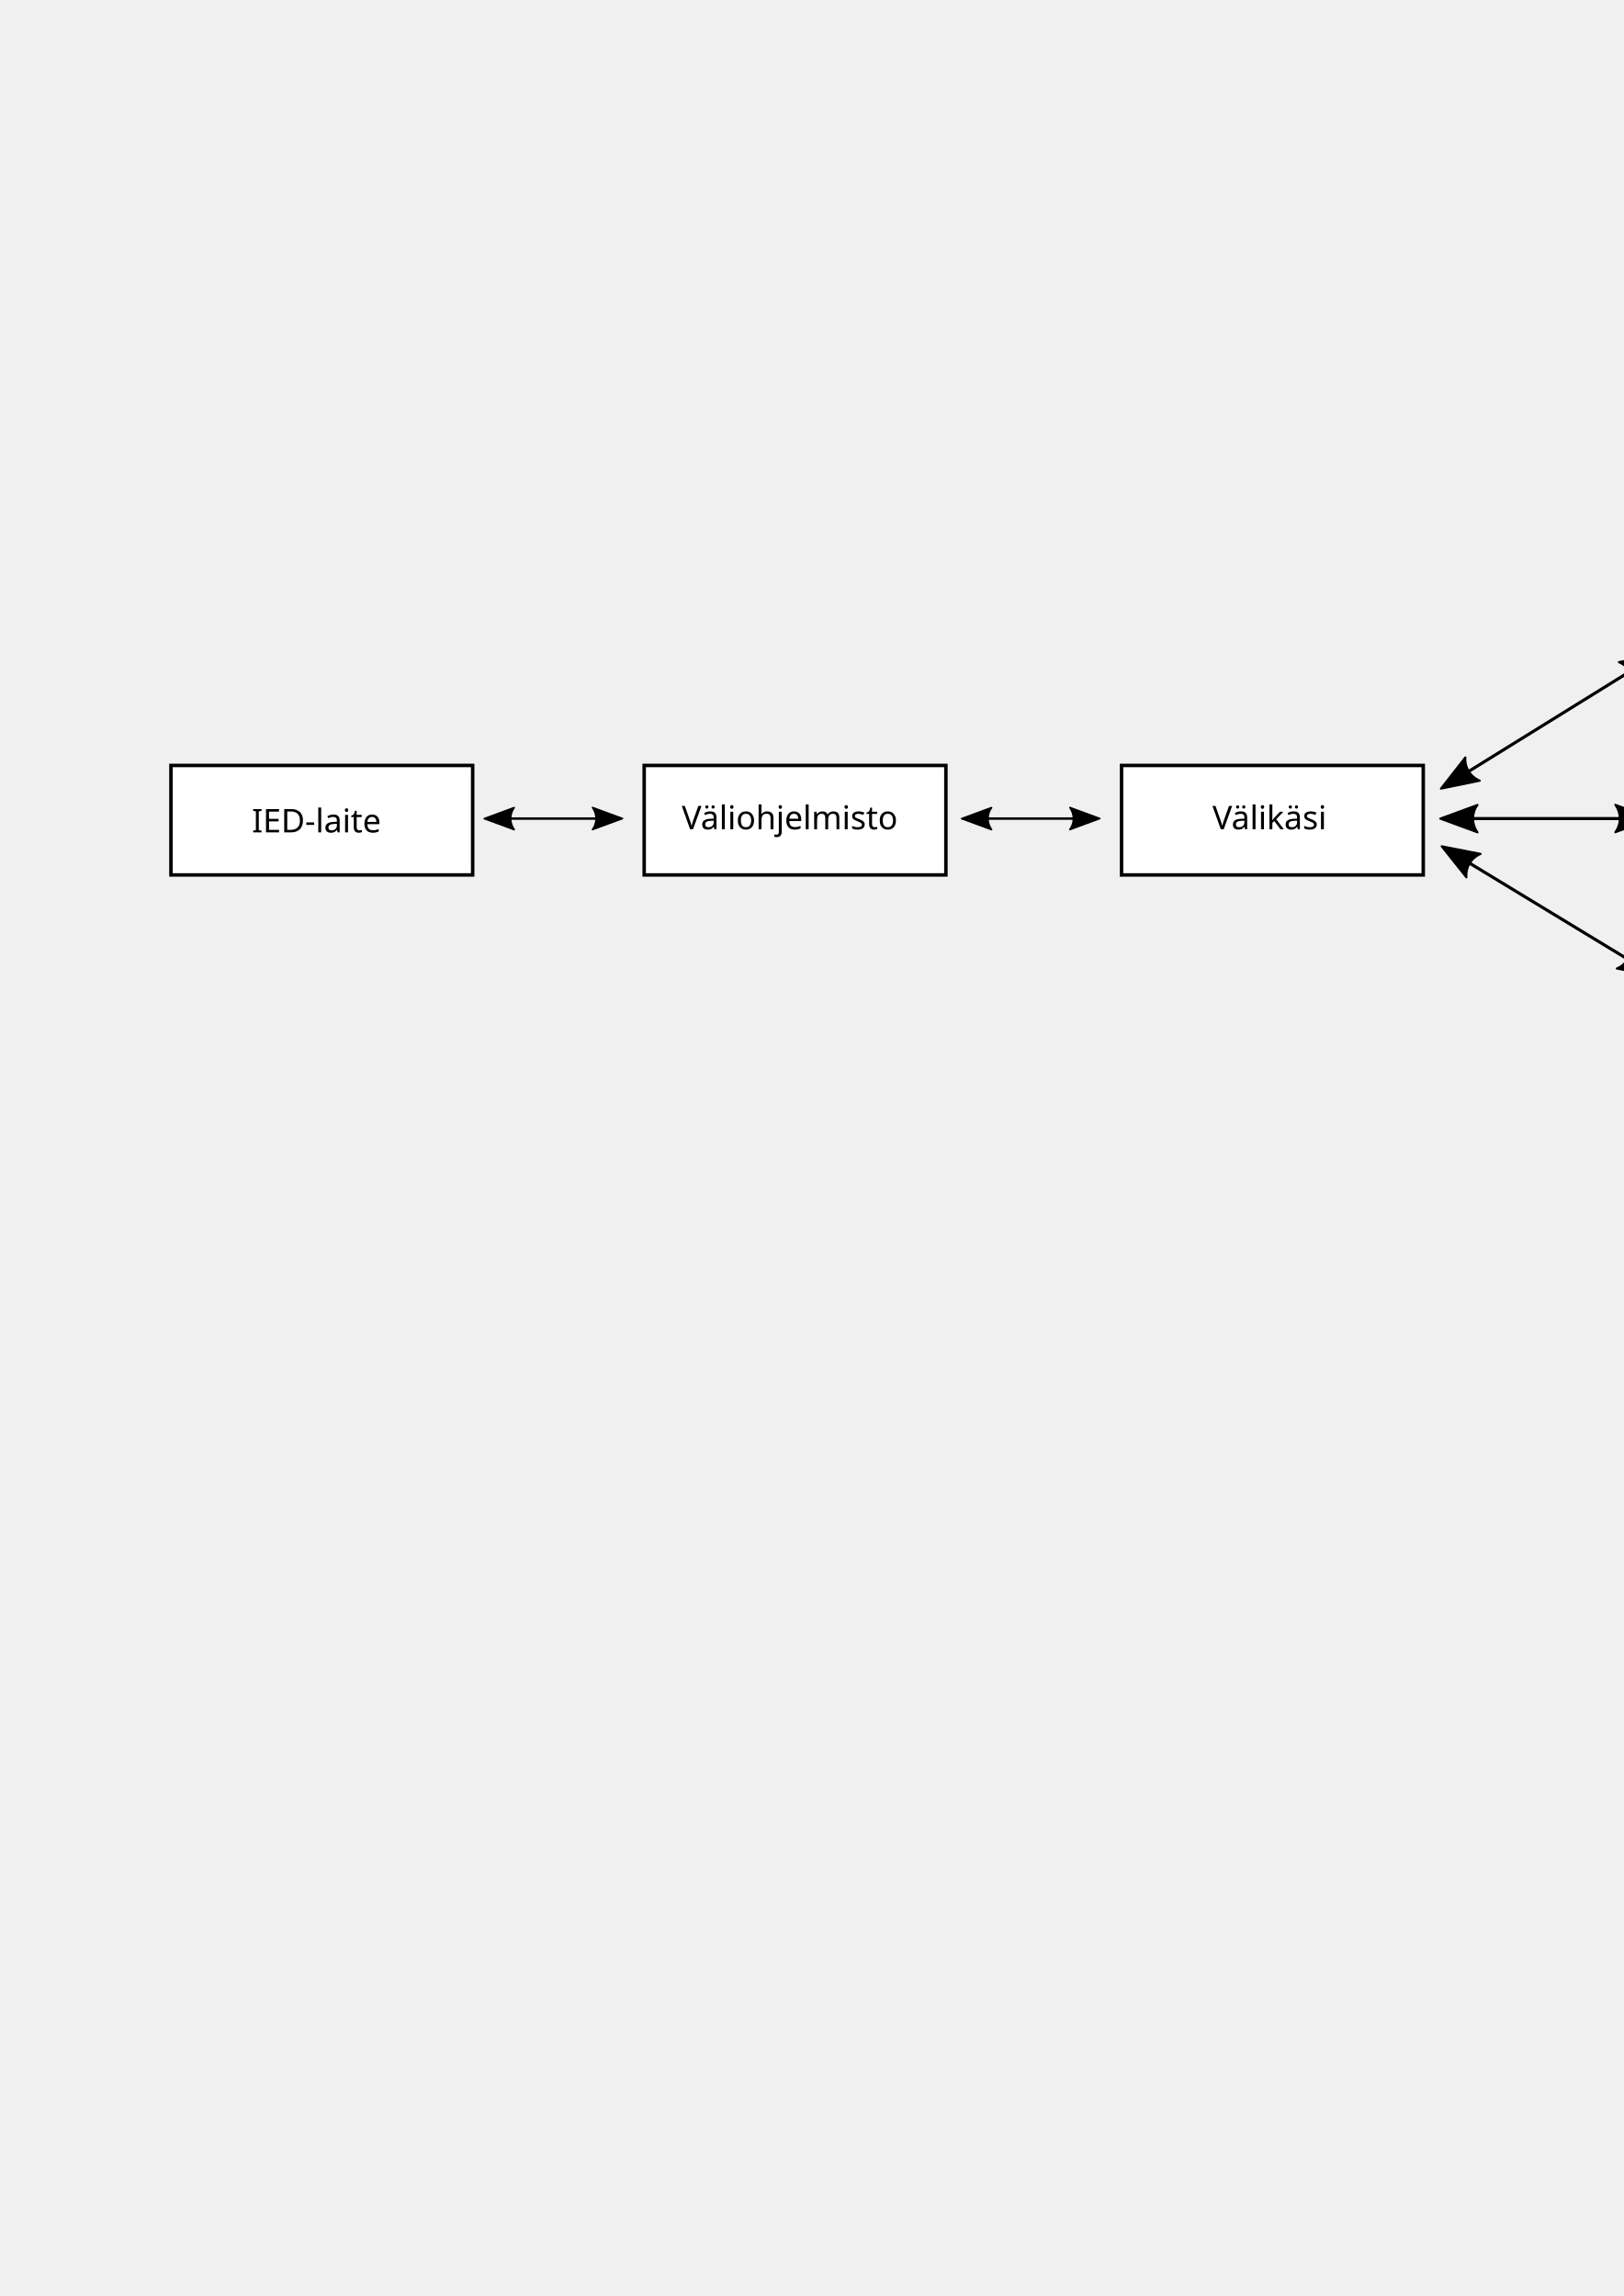
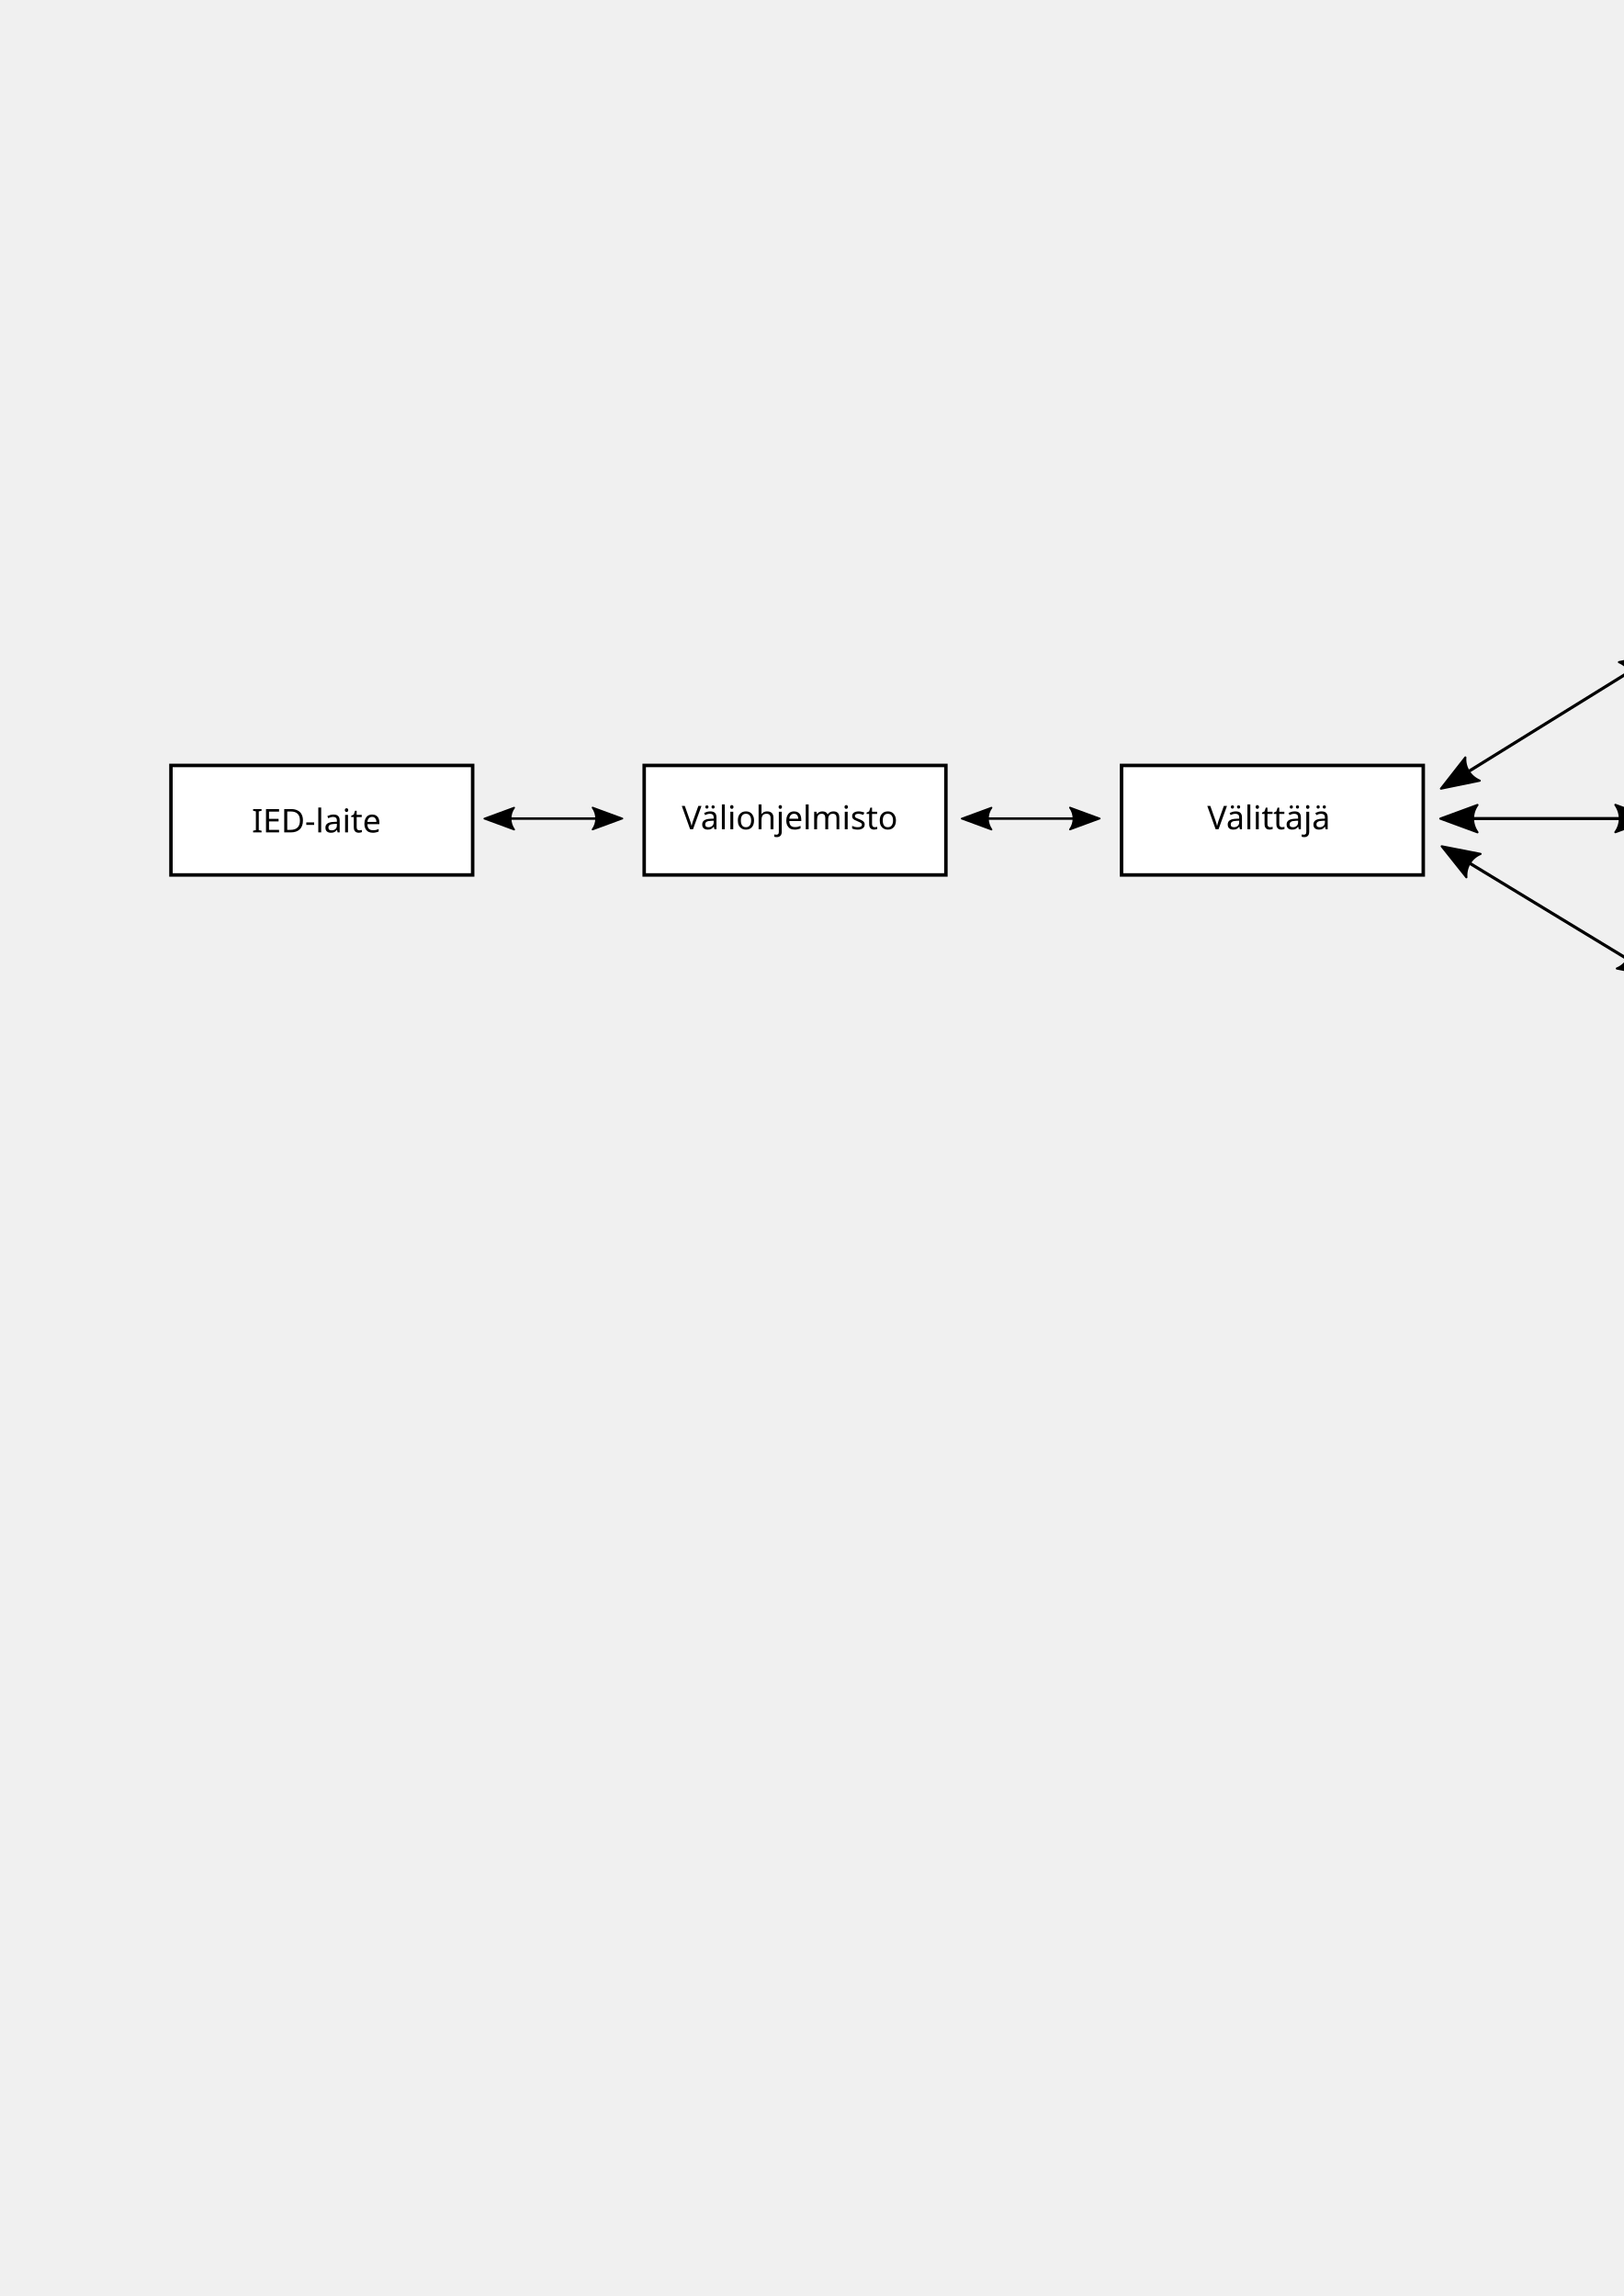
<svg xmlns="http://www.w3.org/2000/svg" width="210mm" height="297mm" viewBox="0 0 210 297" version="1.1" id="svg8">
  <defs id="defs2">
    <marker orient="auto" refY="0" refX="0" id="marker3404" style="overflow:visible">
      <path id="path3402" style="fill:#000000;fill-opacity:1;fill-rule:evenodd;stroke:#000000;stroke-width:0.625;stroke-linejoin:round;stroke-opacity:1" d="M 8.719,4.034 -2.207,0.016 8.719,-4.002 c -1.745,2.372 -1.735,5.617 -6e-7,8.035 z" transform="matrix(1.1,0,0,1.1,1.1,0)" />
    </marker>
    <marker style="overflow:visible" id="marker1178" refX="0" refY="0" orient="auto">
      <path transform="matrix(-1.1,0,0,-1.1,-1.1,0)" d="M 8.719,4.034 -2.207,0.016 8.719,-4.002 c -1.745,2.372 -1.735,5.617 -6e-7,8.035 z" style="fill:#000000;fill-opacity:1;fill-rule:evenodd;stroke:#000000;stroke-width:0.625;stroke-linejoin:round;stroke-opacity:1" id="path1176" />
    </marker>
    <marker orient="auto" refY="0" refX="0" id="Arrow2Lstart" style="overflow:visible">
      <path id="path2242" style="fill:#000000;fill-opacity:1;fill-rule:evenodd;stroke:#000000;stroke-width:0.625;stroke-linejoin:round;stroke-opacity:1" d="M 8.719,4.034 -2.207,0.016 8.719,-4.002 c -1.745,2.372 -1.735,5.617 -6e-7,8.035 z" transform="matrix(1.1,0,0,1.1,1.1,0)" />
    </marker>
    <marker orient="auto" refY="0" refX="0" id="marker1010" style="overflow:visible">
      <path id="path1008" style="fill:#000000;fill-opacity:1;fill-rule:evenodd;stroke:#000000;stroke-width:0.625;stroke-linejoin:round;stroke-opacity:1" d="M 8.719,4.034 -2.207,0.016 8.719,-4.002 c -1.745,2.372 -1.735,5.617 -6e-7,8.035 z" transform="matrix(-1.1,0,0,-1.1,-1.1,0)" />
    </marker>
    <marker orient="auto" refY="0" refX="0" id="marker2944" style="overflow:visible">
      <path id="path2942" style="fill:#000000;fill-opacity:1;fill-rule:evenodd;stroke:#000000;stroke-width:0.625;stroke-linejoin:round;stroke-opacity:1" d="M 8.719,4.034 -2.207,0.016 8.719,-4.002 c -1.745,2.372 -1.735,5.617 -6e-7,8.035 z" transform="matrix(1.1,0,0,1.1,1.1,0)" />
    </marker>
    <marker style="overflow:visible" id="marker2156" refX="0" refY="0" orient="auto">
      <path transform="matrix(-1.1,0,0,-1.1,-1.1,0)" d="M 8.719,4.034 -2.207,0.016 8.719,-4.002 c -1.745,2.372 -1.735,5.617 -6e-7,8.035 z" style="fill:#000000;fill-opacity:1;fill-rule:evenodd;stroke:#000000;stroke-width:0.625;stroke-linejoin:round;stroke-opacity:1" id="path2154" />
    </marker>
    <marker orient="auto" refY="0" refX="0" id="marker2838" style="overflow:visible">
      <path id="path2836" style="fill:#000000;fill-opacity:1;fill-rule:evenodd;stroke:#000000;stroke-width:0.625;stroke-linejoin:round;stroke-opacity:1" d="M 8.719,4.034 -2.207,0.016 8.719,-4.002 c -1.745,2.372 -1.735,5.617 -6e-7,8.035 z" transform="matrix(1.1,0,0,1.1,1.1,0)" />
    </marker>
    <marker orient="auto" refY="0" refX="0" id="marker1130" style="overflow:visible">
      <path id="path1128" style="fill:#000000;fill-opacity:1;fill-rule:evenodd;stroke:#000000;stroke-width:0.625;stroke-linejoin:round;stroke-opacity:1" d="M 8.719,4.034 -2.207,0.016 8.719,-4.002 c -1.745,2.372 -1.735,5.617 -6e-7,8.035 z" transform="matrix(-1.1,0,0,-1.1,-1.1,0)" />
    </marker>
  </defs>
  <g id="layer1">
    <rect y="98.997" x="215.575" height="13.771" width="42.37" id="rect976" style="opacity:1;fill:#ffffff;fill-opacity:1;fill-rule:evenodd;stroke:#000000;stroke-width:0.415;stroke-linecap:butt;stroke-linejoin:miter;stroke-miterlimit:4;stroke-dasharray:none;stroke-dashoffset:0;stroke-opacity:1;paint-order:normal" />
    <text id="text980" y="107.05" x="223.231" style="font-style:normal;font-weight:normal;font-size:4.233px;line-height:1.25;font-family:sans-serif;letter-spacing:0px;word-spacing:0px;fill:#000000;fill-opacity:1;stroke:none;stroke-width:0.265" xml:space="preserve">
      <tspan id="tspan978" style="stroke-width:0.265" y="107.05" x="223.231">Komponentti</tspan>
    </text>
    <rect style="opacity:1;fill:#ffffff;fill-opacity:1;fill-rule:evenodd;stroke:#000000;stroke-width:0.415;stroke-linecap:butt;stroke-linejoin:miter;stroke-miterlimit:4;stroke-dasharray:none;stroke-dashoffset:0;stroke-opacity:1;paint-order:normal" id="rect982" width="42.37" height="13.771" x="215.575" y="78.397" />
    <text xml:space="preserve" style="font-style:normal;font-weight:normal;font-size:4.233px;line-height:1.25;font-family:sans-serif;letter-spacing:0px;word-spacing:0px;fill:#000000;fill-opacity:1;stroke:none;stroke-width:0.265" x="223.231" y="86.45" id="text986">
      <tspan x="223.231" y="86.45" style="stroke-width:0.265" id="tspan984">Komponentti</tspan>
    </text>
    <rect style="opacity:1;fill:#ffffff;fill-opacity:1;fill-rule:evenodd;stroke:#000000;stroke-width:0.415;stroke-linecap:butt;stroke-linejoin:miter;stroke-miterlimit:4;stroke-dasharray:none;stroke-dashoffset:0;stroke-opacity:1;paint-order:normal" id="rect988" width="42.37" height="13.771" x="215.575" y="118.651" />
    <text xml:space="preserve" style="font-style:normal;font-weight:normal;font-size:4.233px;line-height:1.25;font-family:sans-serif;letter-spacing:0px;word-spacing:0px;fill:#000000;fill-opacity:1;stroke:none;stroke-width:0.265" x="223.231" y="126.705" id="text992">
      <tspan x="223.231" y="126.705" style="stroke-width:0.265" id="tspan990">Komponentti</tspan>
    </text>
    <path style="fill:none;stroke:#000000;stroke-width:0.4;stroke-linecap:butt;stroke-linejoin:miter;stroke-miterlimit:4;stroke-dasharray:none;stroke-opacity:1;marker-start:url(#marker2838);marker-end:url(#marker1130)" d="m 186.811,105.887 h 26.389" id="path994" />
    <path id="path996" d="M 186.811,101.729 213.956,84.909" style="fill:none;stroke:#000000;stroke-width:0.4;stroke-linecap:butt;stroke-linejoin:miter;stroke-miterlimit:4;stroke-dasharray:none;stroke-opacity:1;marker-start:url(#marker2944);marker-end:url(#marker2156)" />
    <path style="fill:none;stroke:#000000;stroke-width:0.4;stroke-linecap:butt;stroke-linejoin:miter;stroke-miterlimit:4;stroke-dasharray:none;stroke-opacity:1;marker-start:url(#Arrow2Lstart);marker-end:url(#marker1010)" d="m 186.918,109.744 26.767,16.253" id="path998" />
    <g id="g1006" transform="translate(45.63034,42.63617)">
      <rect style="opacity:1;fill:#ffffff;fill-opacity:1;fill-rule:evenodd;stroke:#000000;stroke-width:0.45;stroke-linecap:butt;stroke-linejoin:miter;stroke-miterlimit:4;stroke-dasharray:none;stroke-dashoffset:0;stroke-opacity:1;paint-order:normal" id="rect1000" width="39.021" height="14.165" x="-23.52" y="56.378" />
      <text xml:space="preserve" style="font-style:normal;font-weight:normal;font-size:4.233px;line-height:1.25;font-family:sans-serif;letter-spacing:0px;word-spacing:0px;fill:#000000;fill-opacity:1;stroke:none;stroke-width:0.265" x="-13.067" y="65.039" id="text1004">
        <tspan id="tspan1002" x="-13.067" y="65.039" style="stroke-width:0.265">IED-laite</tspan>
      </text>
    </g>
    <g transform="translate(106.8351,42.63617)" id="g1126">
      <rect y="56.378" x="-23.52" height="14.165" width="39.021" id="rect1120" style="opacity:1;fill:#ffffff;fill-opacity:1;fill-rule:evenodd;stroke:#000000;stroke-width:0.45;stroke-linecap:butt;stroke-linejoin:miter;stroke-miterlimit:4;stroke-dasharray:none;stroke-dashoffset:0;stroke-opacity:1;paint-order:normal" />
      <text id="text1124" y="64.629" x="-18.657" style="font-style:normal;font-weight:normal;font-size:4.233px;line-height:1.25;font-family:sans-serif;letter-spacing:0px;word-spacing:0px;fill:#000000;fill-opacity:1;stroke:none;stroke-width:0.265" xml:space="preserve">
        <tspan style="stroke-width:0.265" y="64.629" x="-18.657" id="tspan1122">Väliohjelmisto</tspan>
      </text>
    </g>
    <path id="path1174" d="m 63.066,105.887 h 17.005" style="fill:none;stroke:#000000;stroke-width:0.321;stroke-linecap:butt;stroke-linejoin:miter;stroke-miterlimit:4;stroke-dasharray:none;stroke-opacity:1;marker-start:url(#marker3404);marker-end:url(#marker1178)" />
    <g id="g1174" transform="translate(168.5743,42.63617)">
      <rect style="opacity:1;fill:#ffffff;fill-opacity:1;fill-rule:evenodd;stroke:#000000;stroke-width:0.45;stroke-linecap:butt;stroke-linejoin:miter;stroke-miterlimit:4;stroke-dasharray:none;stroke-dashoffset:0;stroke-opacity:1;paint-order:normal" id="rect1168" width="39.021" height="14.165" x="-23.52" y="56.378" />
-       <text xml:space="preserve" style="font-style:normal;font-weight:normal;font-size:4.233px;line-height:1.25;font-family:sans-serif;letter-spacing:0px;word-spacing:0px;fill:#000000;fill-opacity:1;stroke:none;stroke-width:0.265" x="-11.762" y="64.629" id="text1172">
-         <tspan id="tspan1170" x="-11.762" y="64.629" style="stroke-width:0.265">Välikäsi</tspan>
+       <text xml:space="preserve" style="font-style:normal;font-weight:normal;font-size:4.233px;line-height:1.25;font-family:sans-serif;letter-spacing:0px;word-spacing:0px;fill:#000000;fill-opacity:1;stroke:none;stroke-width:0.265" x="-12.431" y="64.629" id="text1172">
+         <tspan id="tspan1170" x="-12.431" y="64.629" style="stroke-width:0.265">Välittäjä</tspan>
      </text>
    </g>
    <path style="fill:none;stroke:#000000;stroke-width:0.321;stroke-linecap:butt;stroke-linejoin:miter;stroke-miterlimit:4;stroke-dasharray:none;stroke-opacity:1;marker-start:url(#marker3404);marker-end:url(#marker1178)" d="m 124.805,105.887 h 17.005" id="path1177" />
  </g>
</svg>
